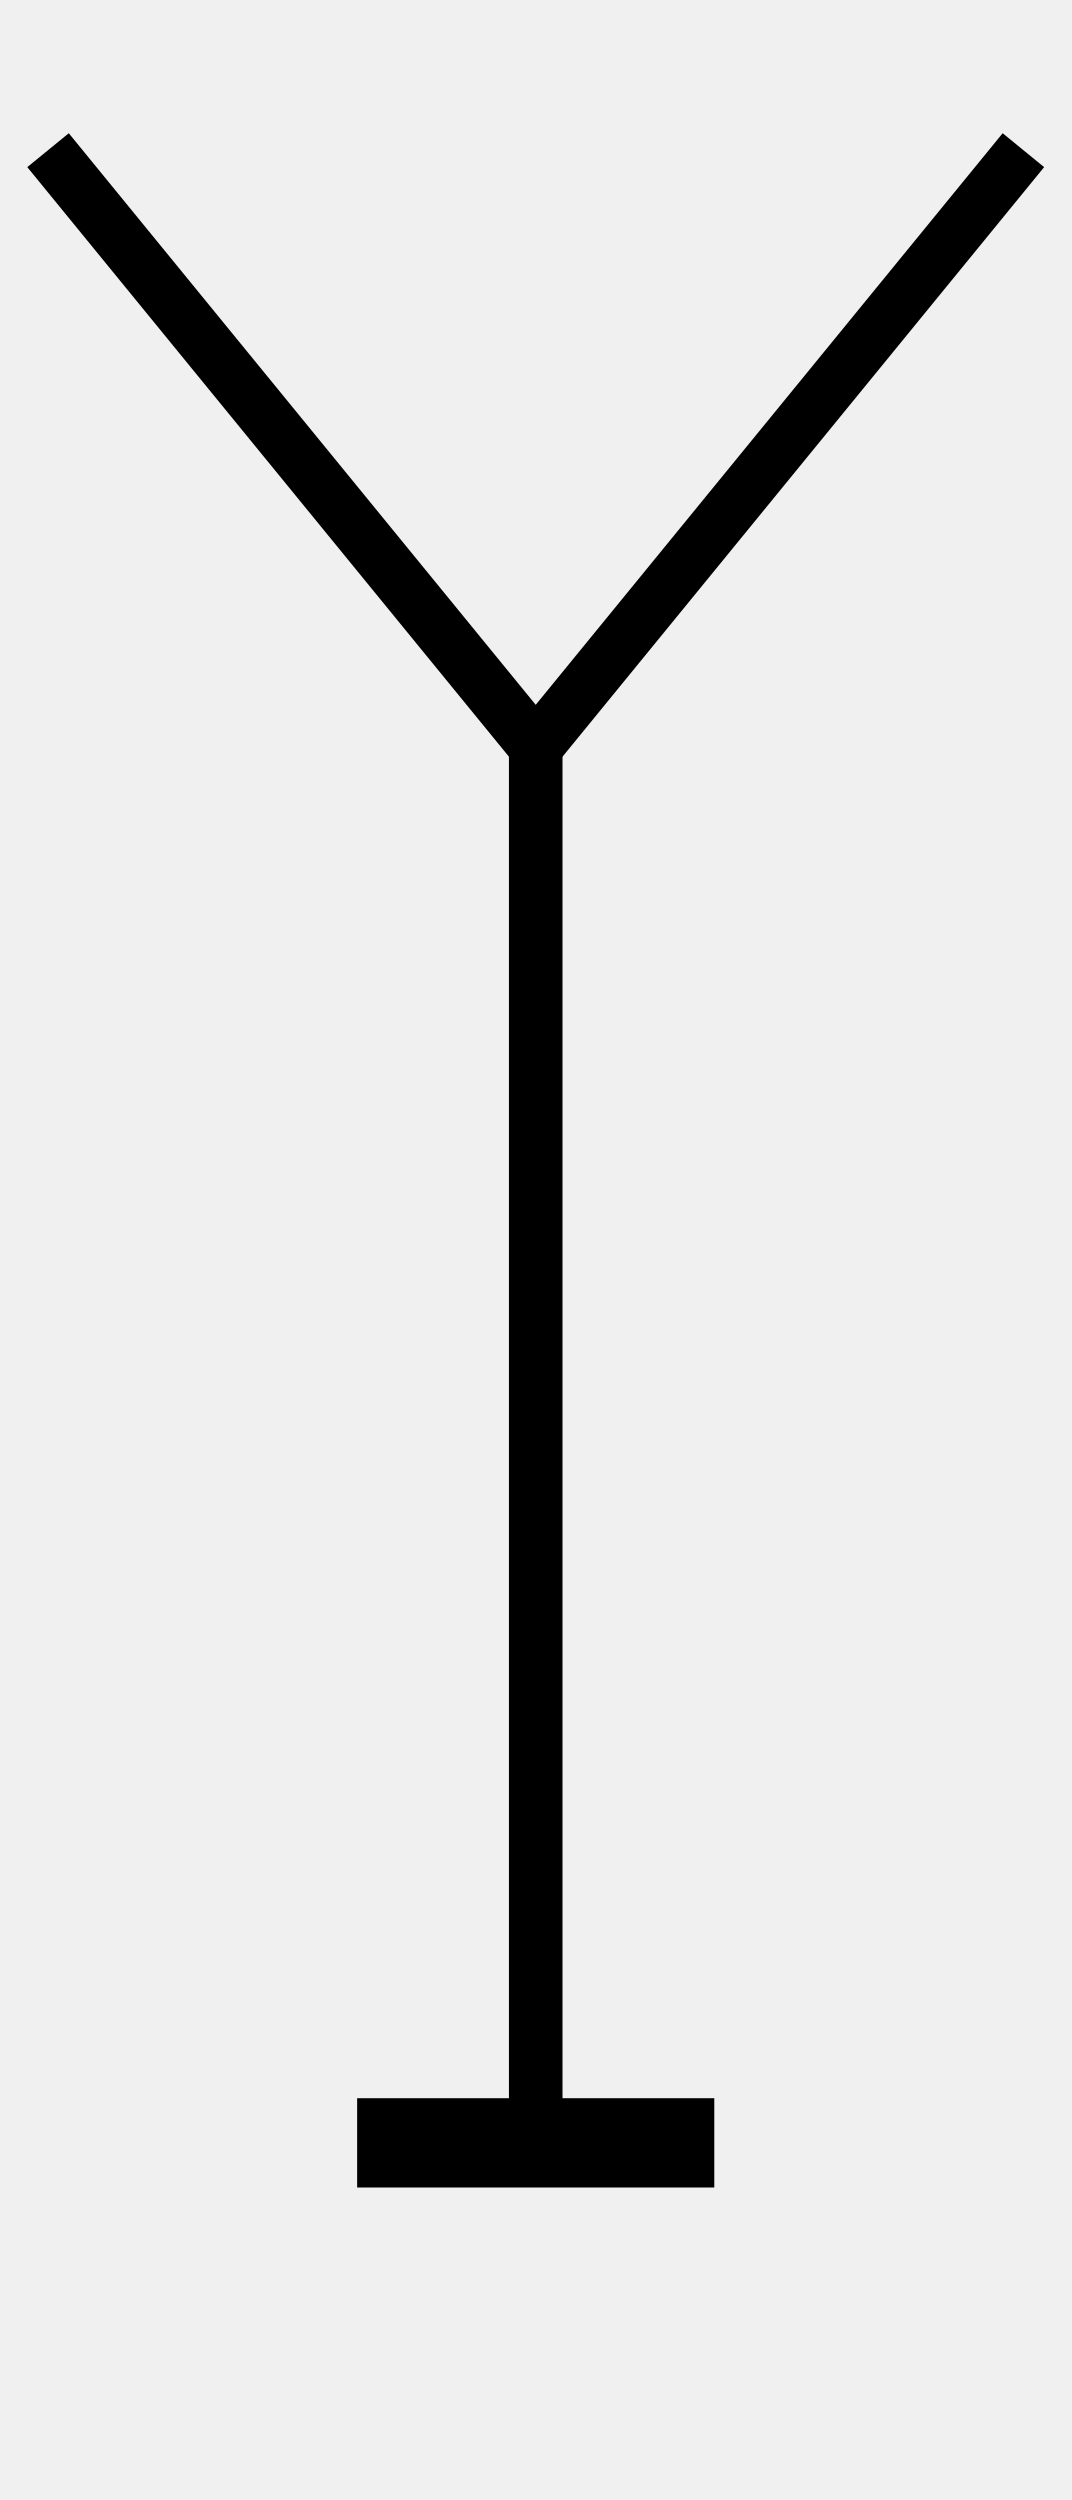
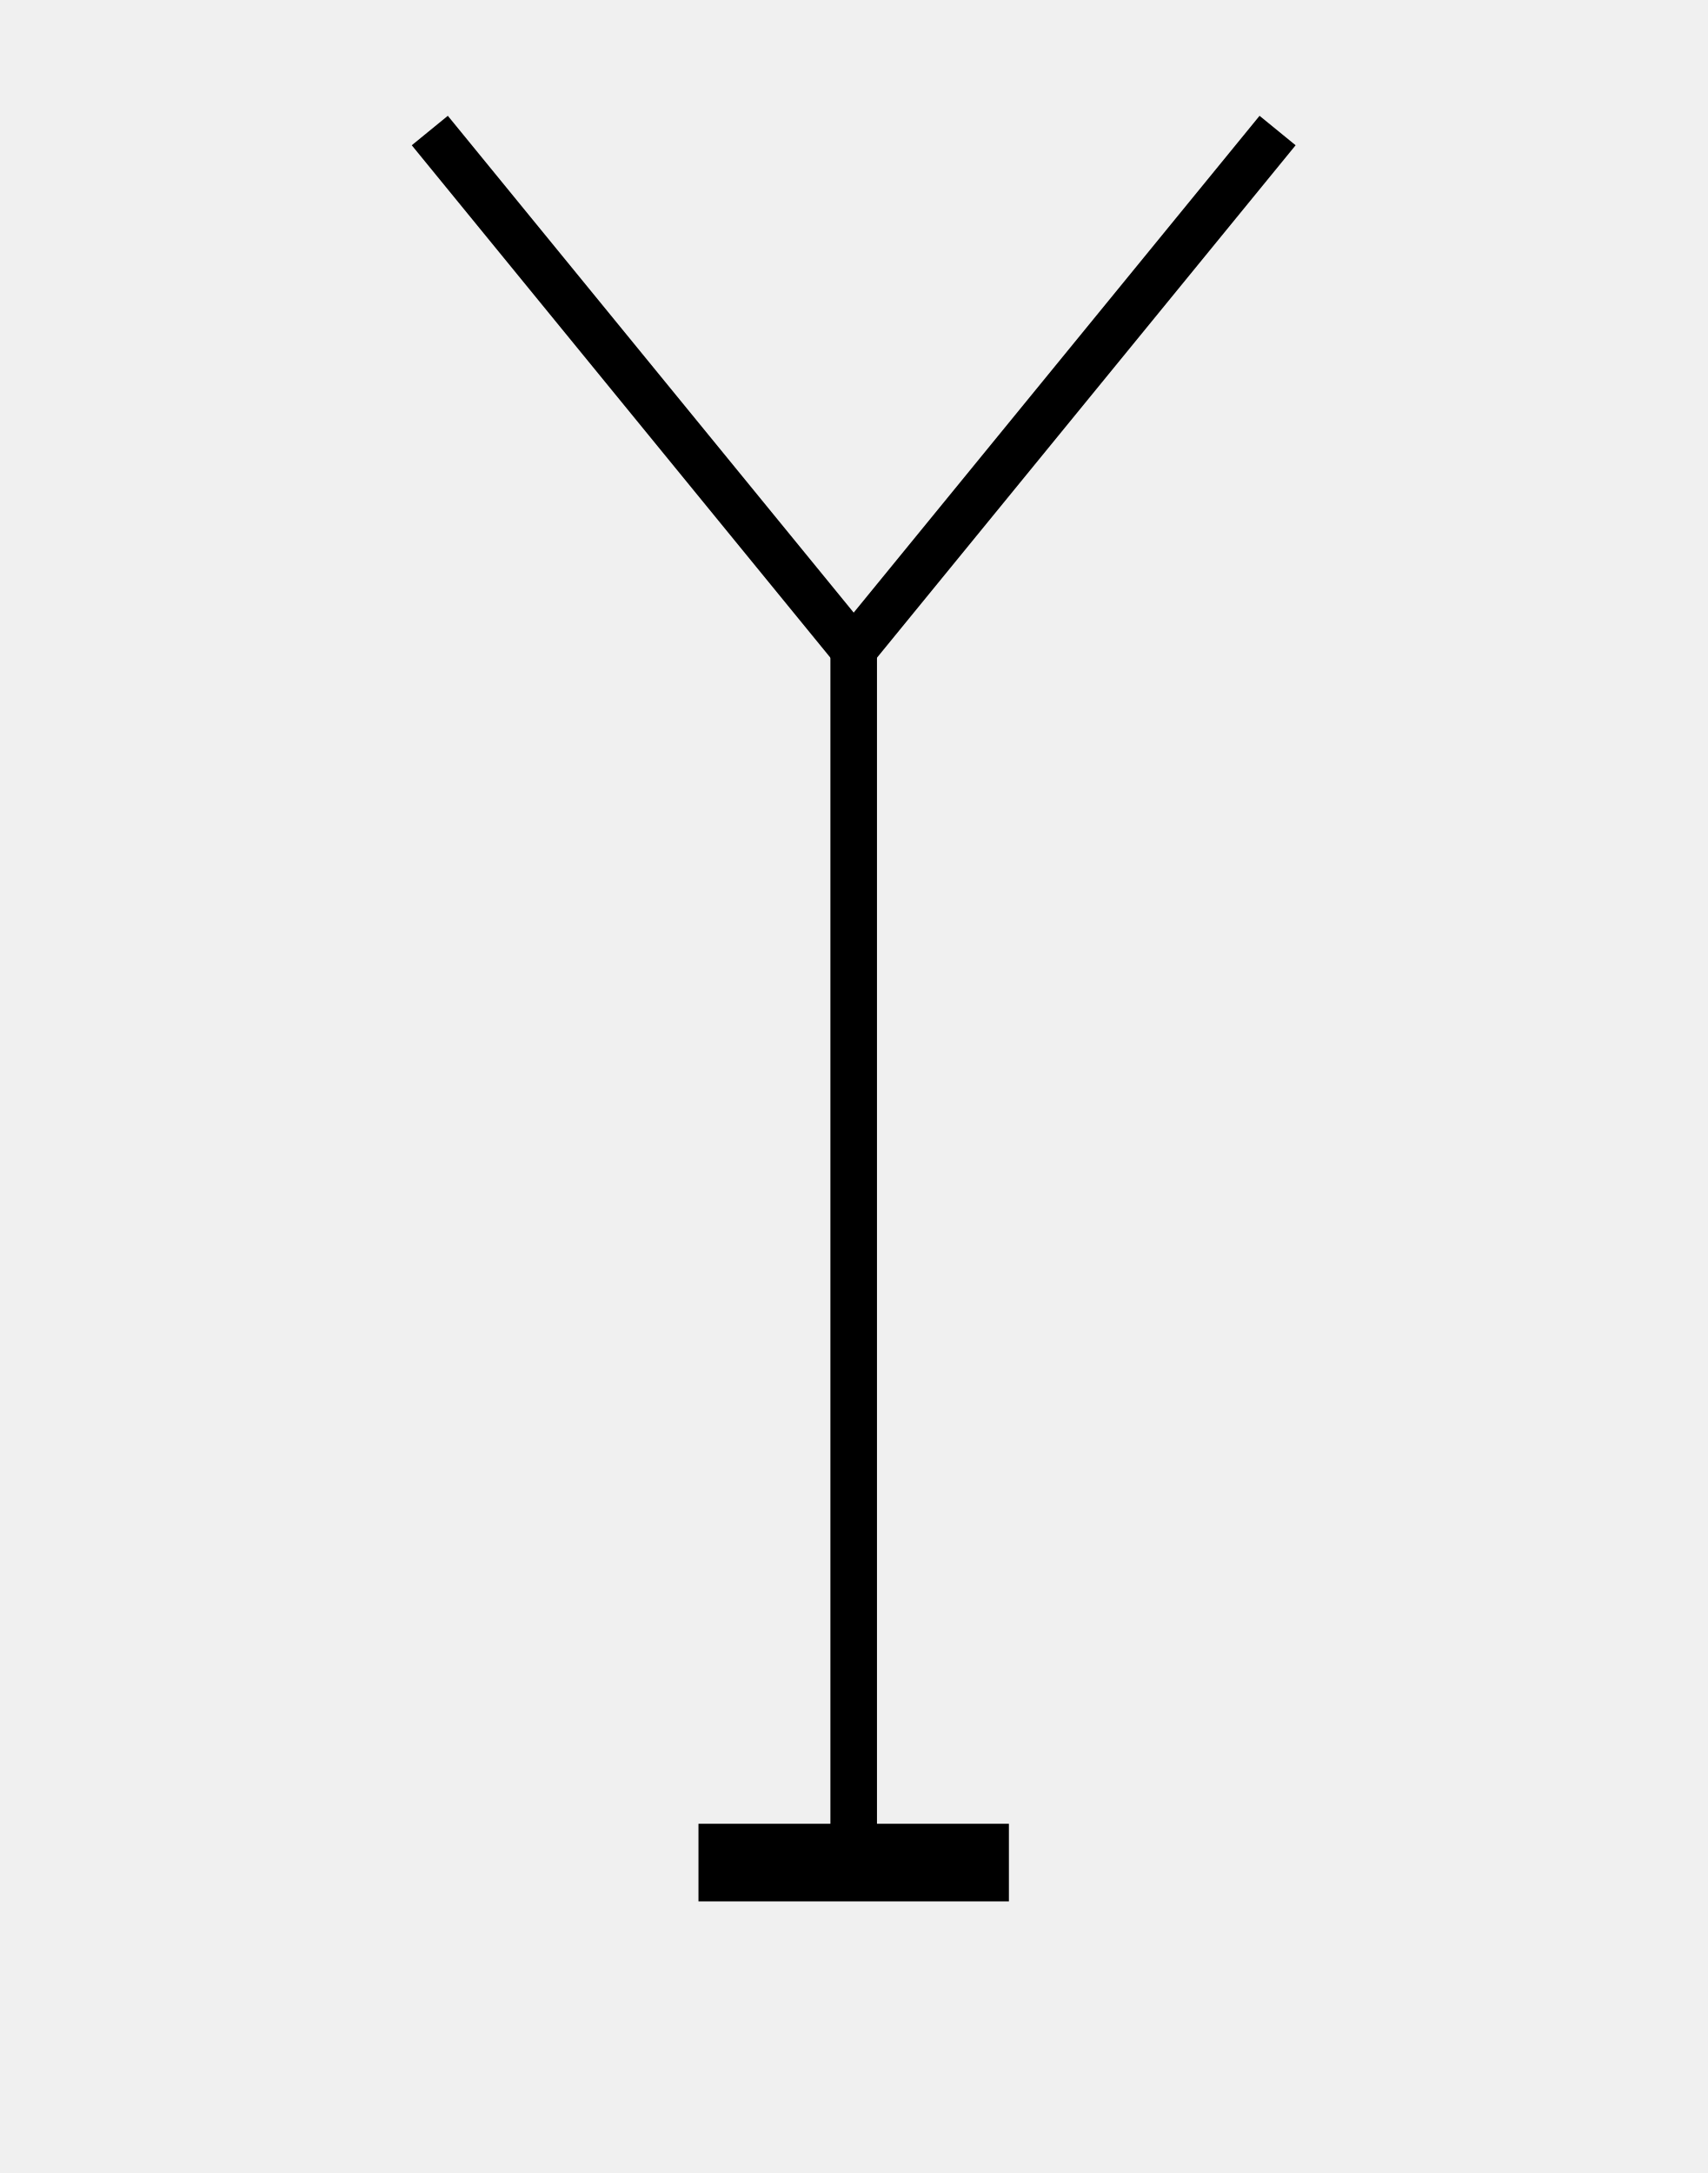
- <svg xmlns="http://www.w3.org/2000/svg" version="1.0" width="6" height="14" id="svg2">
+ <svg xmlns="http://www.w3.org/2000/svg" version="1.0" width="11" height="14" id="svg2">
  <defs id="defs1" />
  <style type="text/css" id="base">
      .outline {
        fill: none;
        stroke: black;
        stroke-width: 0.3;
      }
      .inline {
        fill: none;
        stroke: none;
        stroke-width: 0.8;
      }
      .fill {
        fill: none;
        stroke: none;
        stroke-width: 0.3;
      }
      .baseline {
        fill: none;
        stroke: black;
        stroke-width: 0.5;
      }
      .basepoint {
        fill: white;
        stroke: black;
        stroke-width: 0.5;
      }
  </style>
-   <path class="outline" style="fill:none;stroke:#000000;stroke-width:0.3" d="M 3,4.184 V 12" id="xxx" />
-   <path id="path849" class="outline" style="fill:none;stroke:#000000;stroke-width:0.3" d="M 0.269,0.841 3,4.184 5.731,0.841" />
-   <path class="baseline" style="fill:none;stroke:#000000;stroke-width:0.5" d="M 2,12 H 4" id="path5181" />
+   <path class="outline" style="fill:none;stroke:#000000;stroke-width:0.3" d="M 5.5,4.184 V 12" id="xxx" />
+   <path id="path849" class="outline" style="fill:none;stroke:#000000;stroke-width:0.3" d="M 2.769,0.841 5.5,4.184 8.231,0.841" />
+   <path class="baseline" style="fill:none;stroke:#000000;stroke-width:0.5" d="m 4.5,12 h 2" id="path5181" />
</svg>
